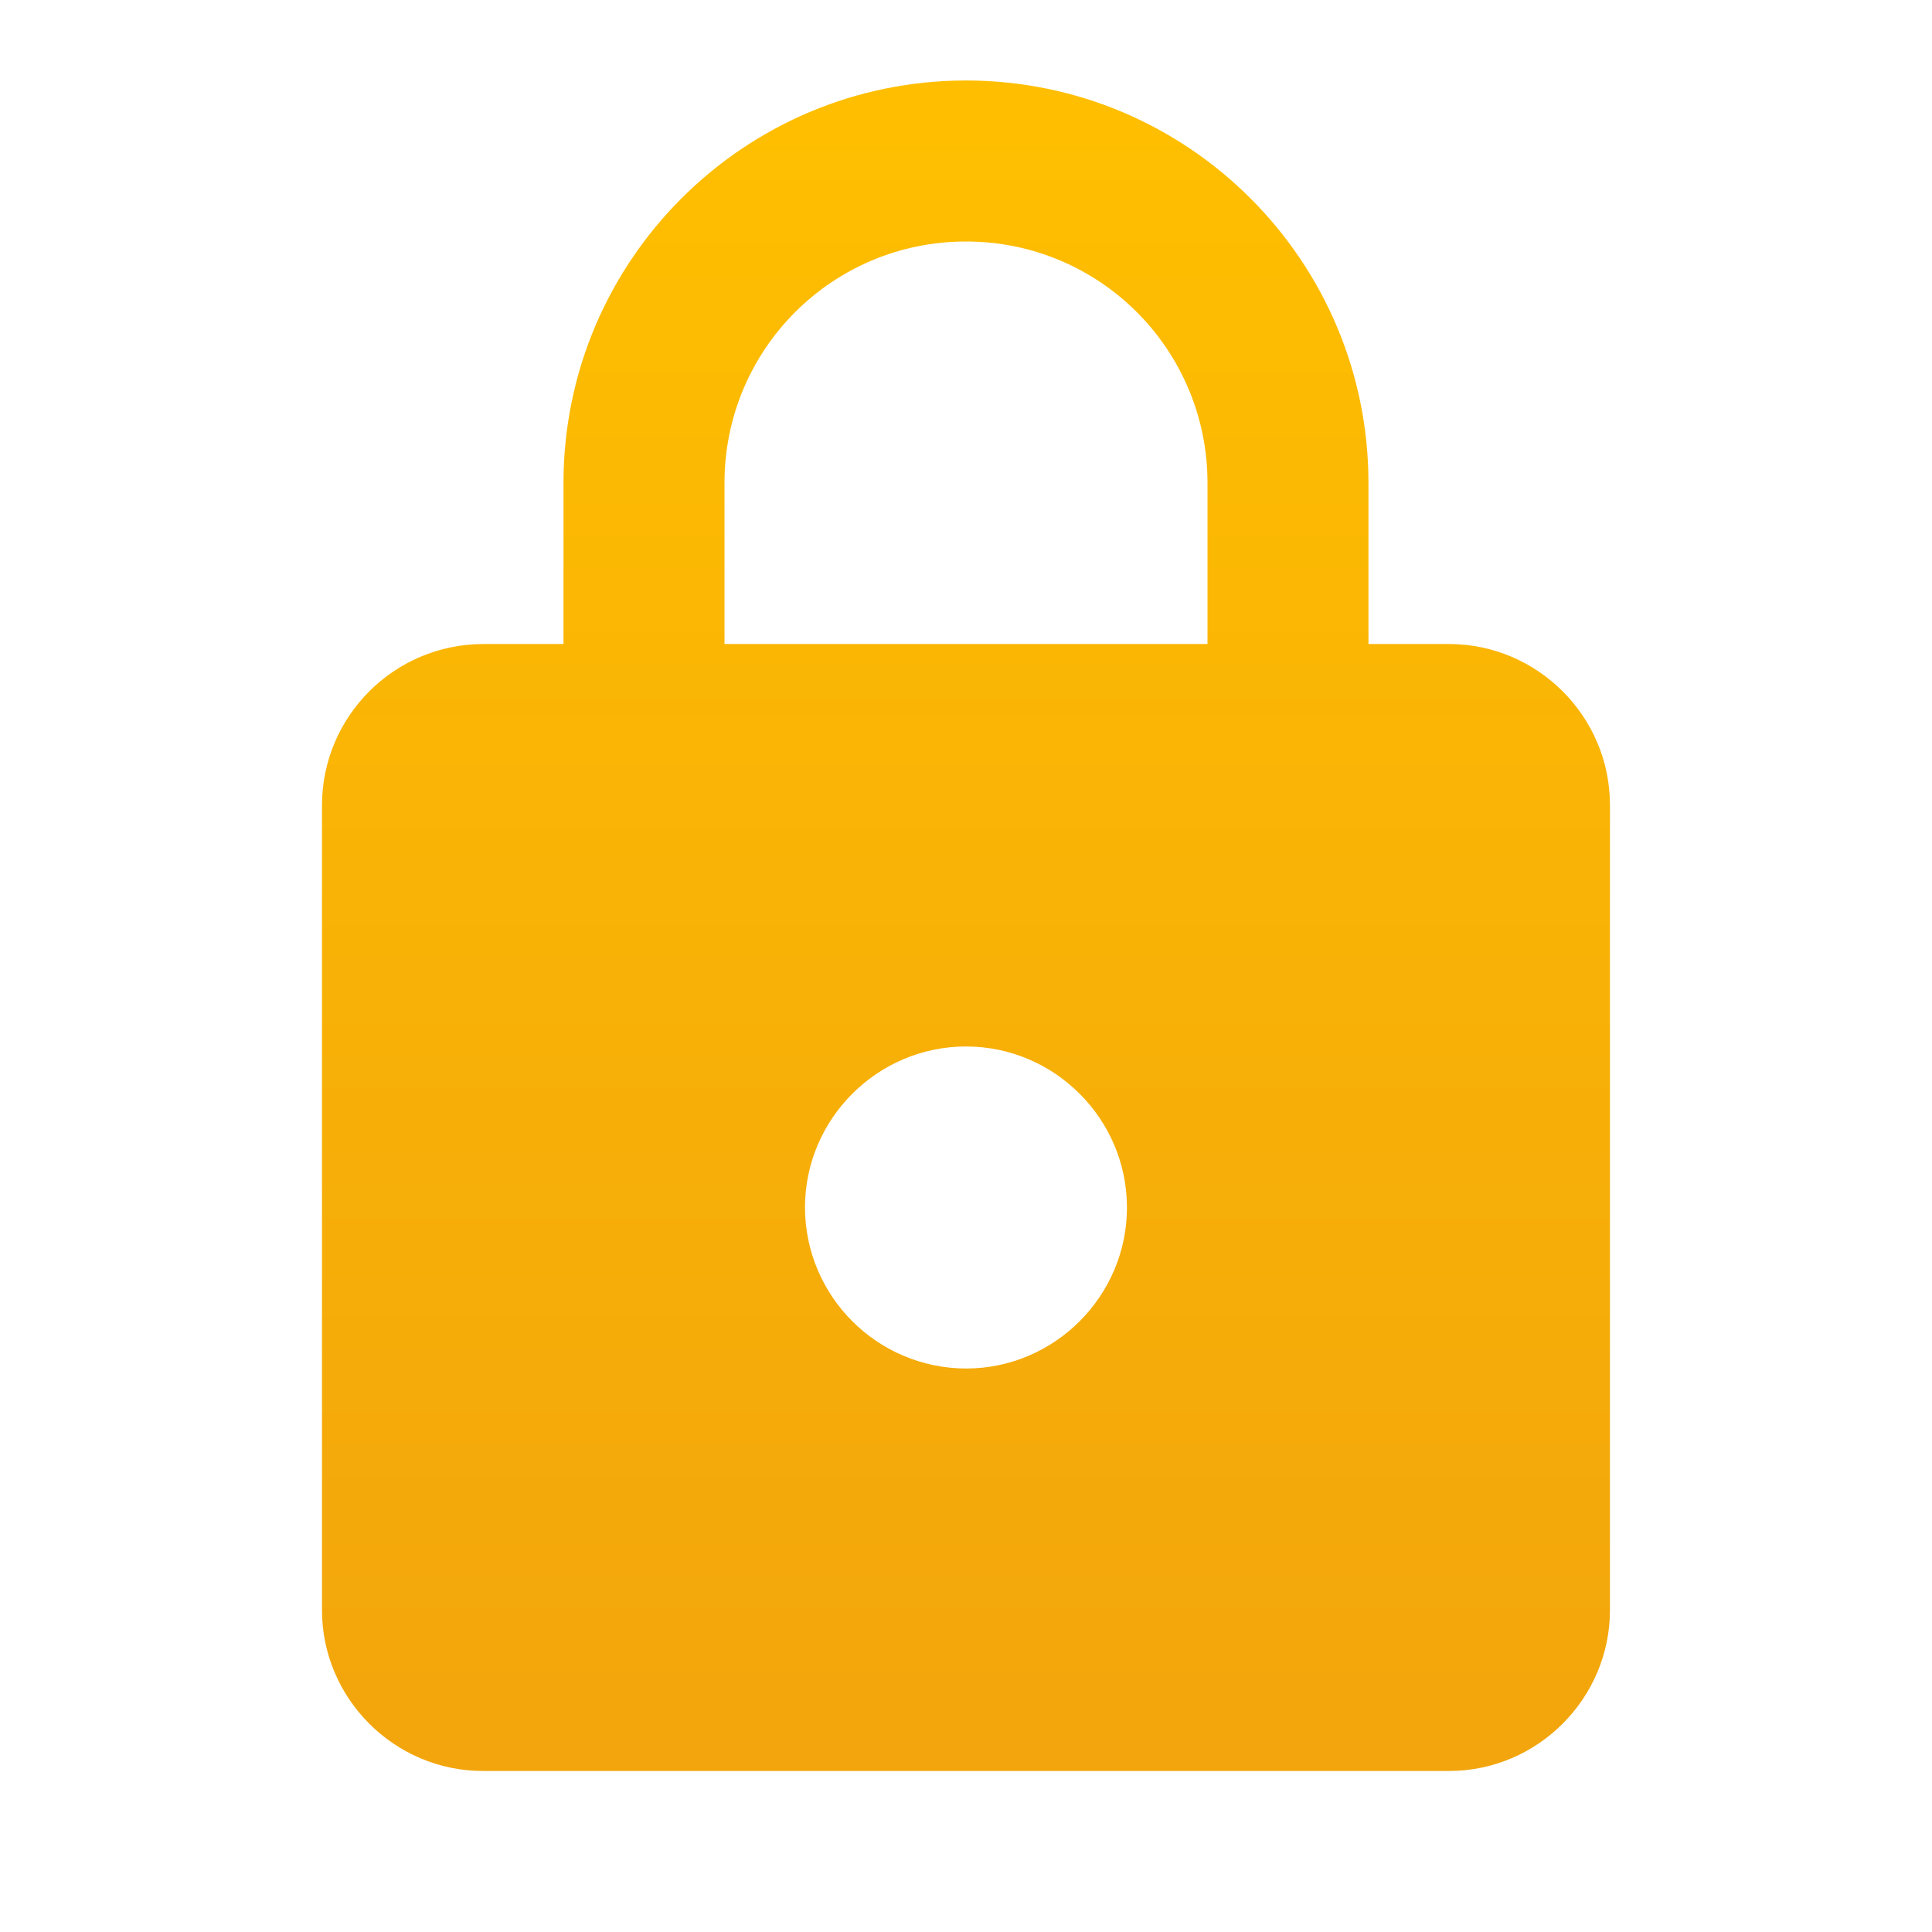
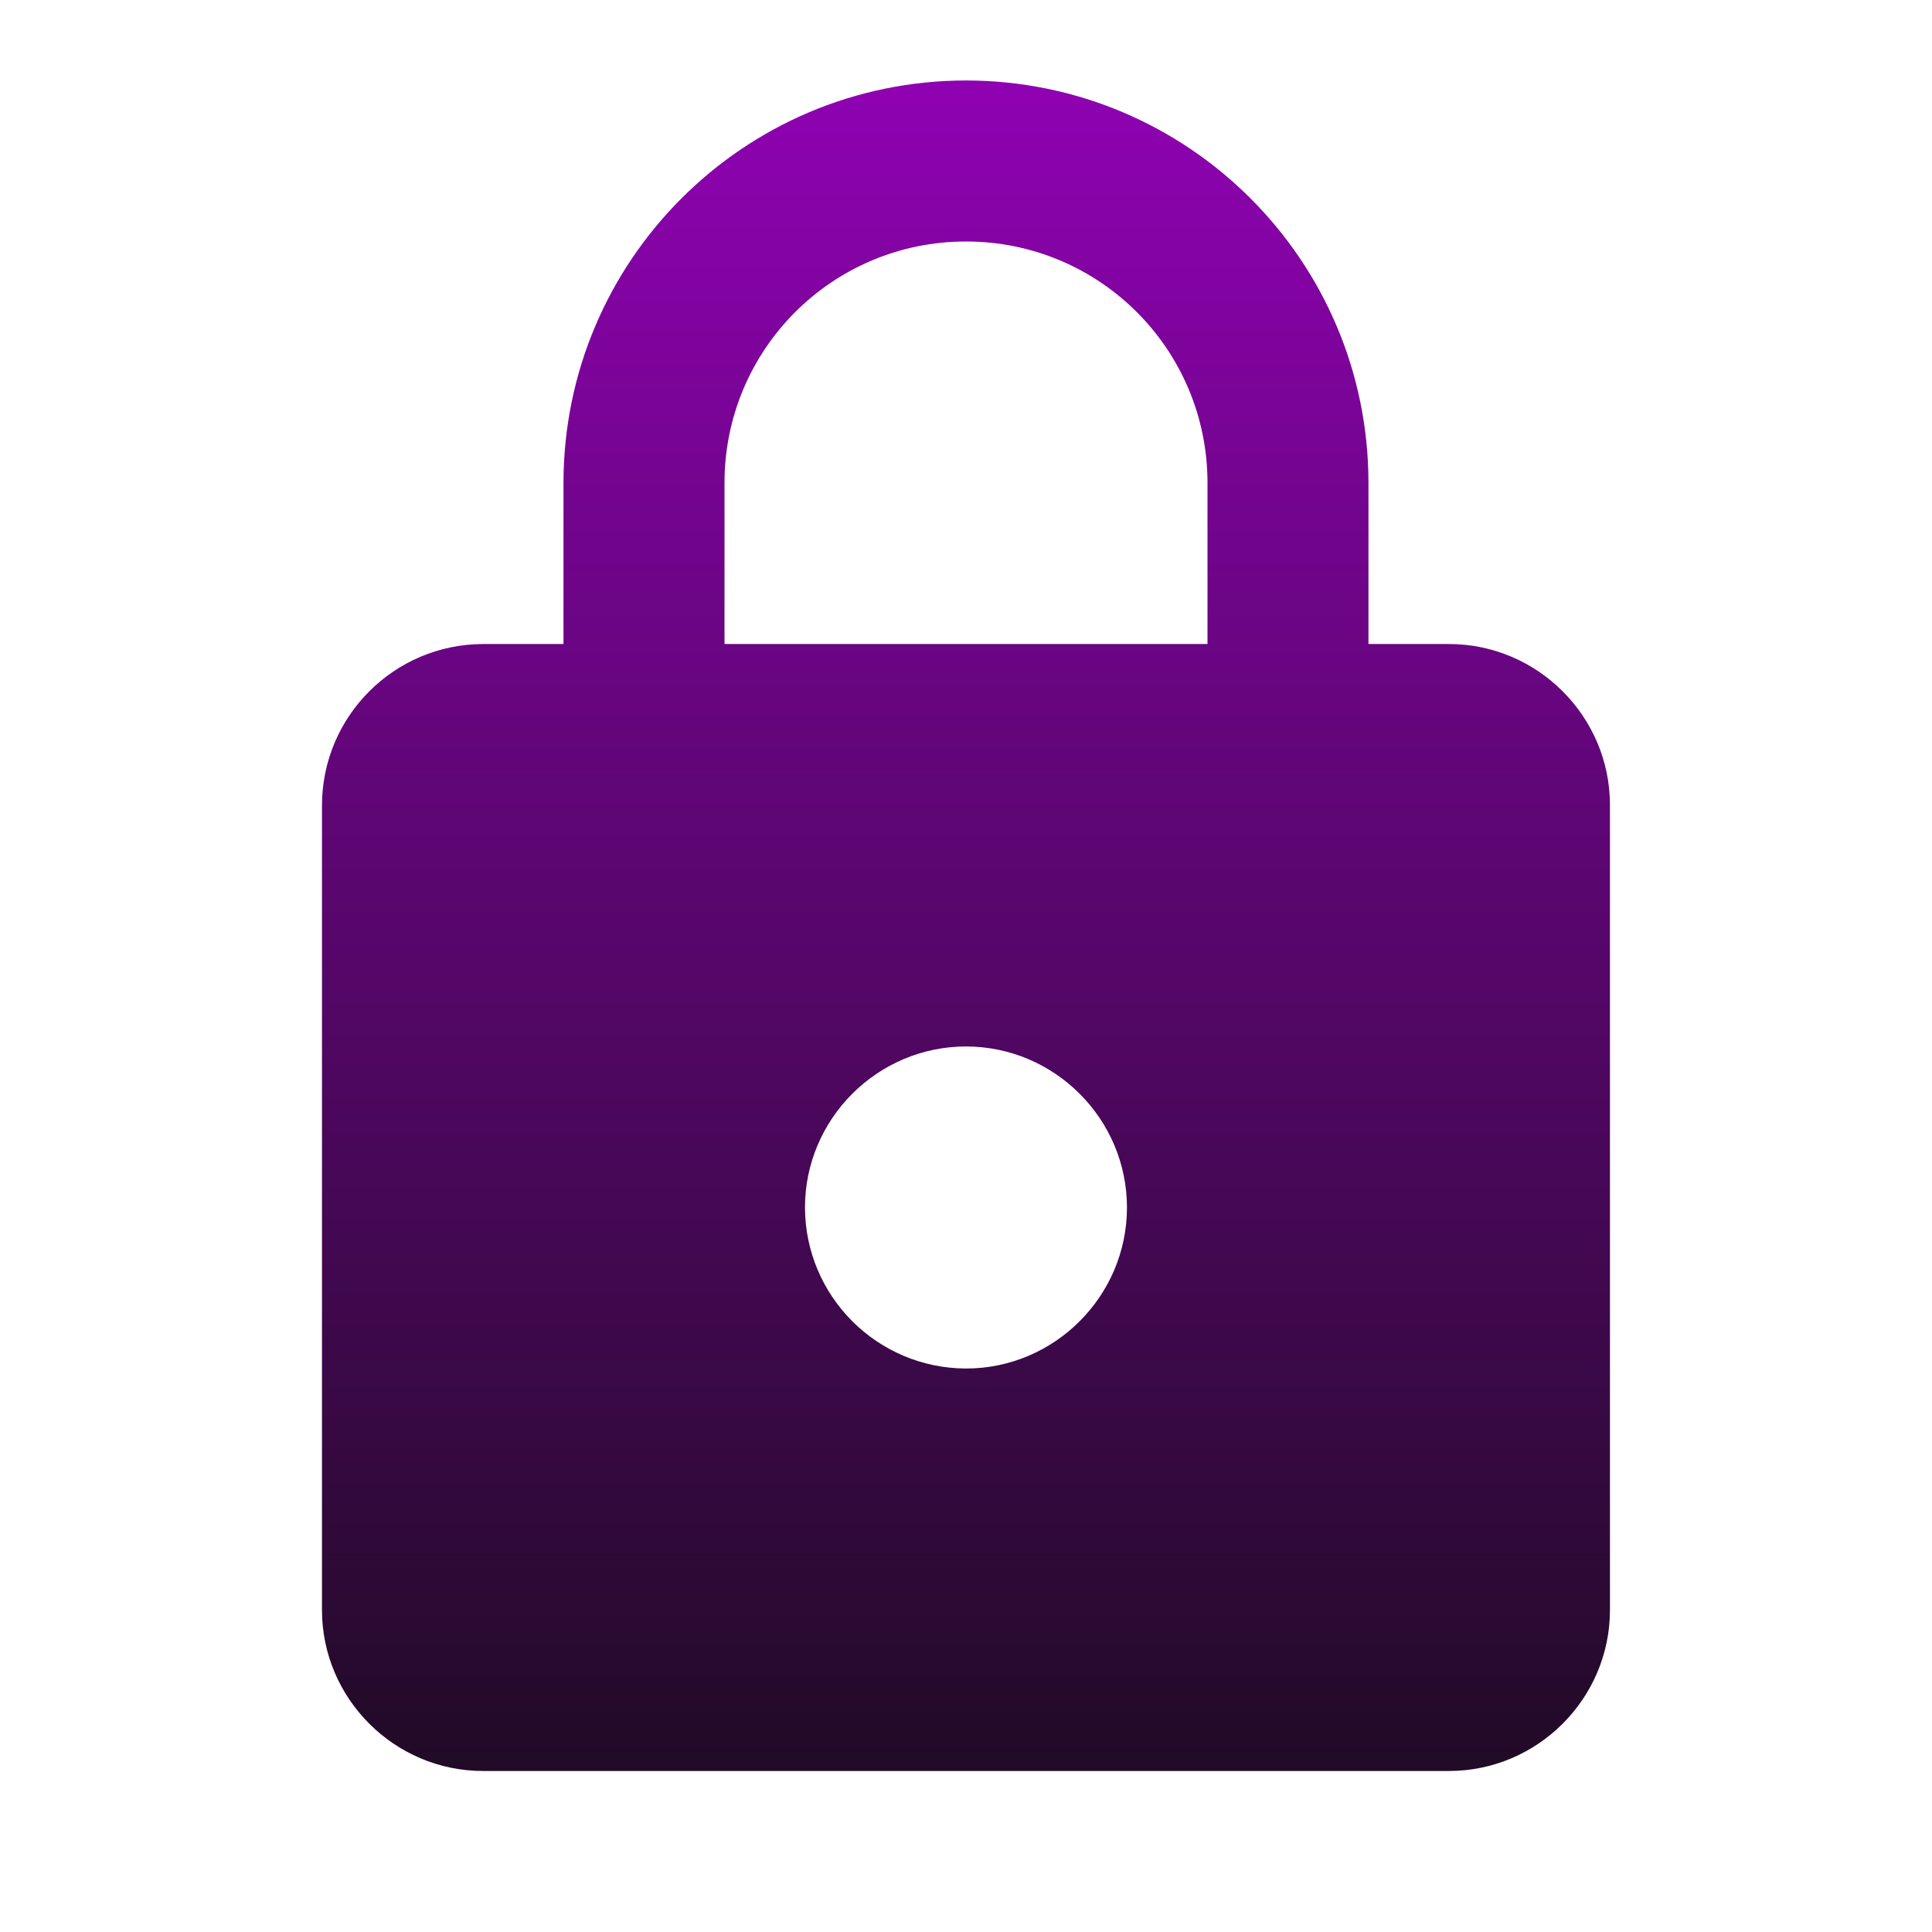
<svg xmlns="http://www.w3.org/2000/svg" width="32" height="32" fill="none">
  <path d="M24 10.667h-1.334V8A6.669 6.669 0 0 0 16 1.333 6.67 6.67 0 0 0 9.333 8v2.667H8a2.675 2.675 0 0 0-2.667 2.666v13.334c0 1.466 1.2 2.666 2.667 2.666h16c1.466 0 2.666-1.2 2.666-2.666V13.333c0-1.466-1.2-2.666-2.666-2.666Zm-8 12A2.675 2.675 0 0 1 13.333 20c0-1.467 1.2-2.667 2.667-2.667 1.466 0 2.666 1.2 2.666 2.667 0 1.467-1.2 2.667-2.666 2.667Zm-4-12V8c0-2.213 1.786-4 4-4 2.213 0 4 1.787 4 4v2.667h-8Z" fill="url(#a)" />
  <defs>
-     <linearGradient id="a" x1="16" y1="1.333" x2="16" y2="29.333" gradientUnits="userSpaceOnUse">
-       <stop stop-color="#FFBF00" />
-       <stop offset="1" stop-color="#F2A50C" />
+     <linearGradient id="a" x1="16" y1="1.333" x2="16" y2="30.667" gradientUnits="userSpaceOnUse">
+       <stop stop-color="#8f02b2" />
+       <stop offset="1" stop-color="#1b0b1f" />
    </linearGradient>
  </defs>
</svg>
